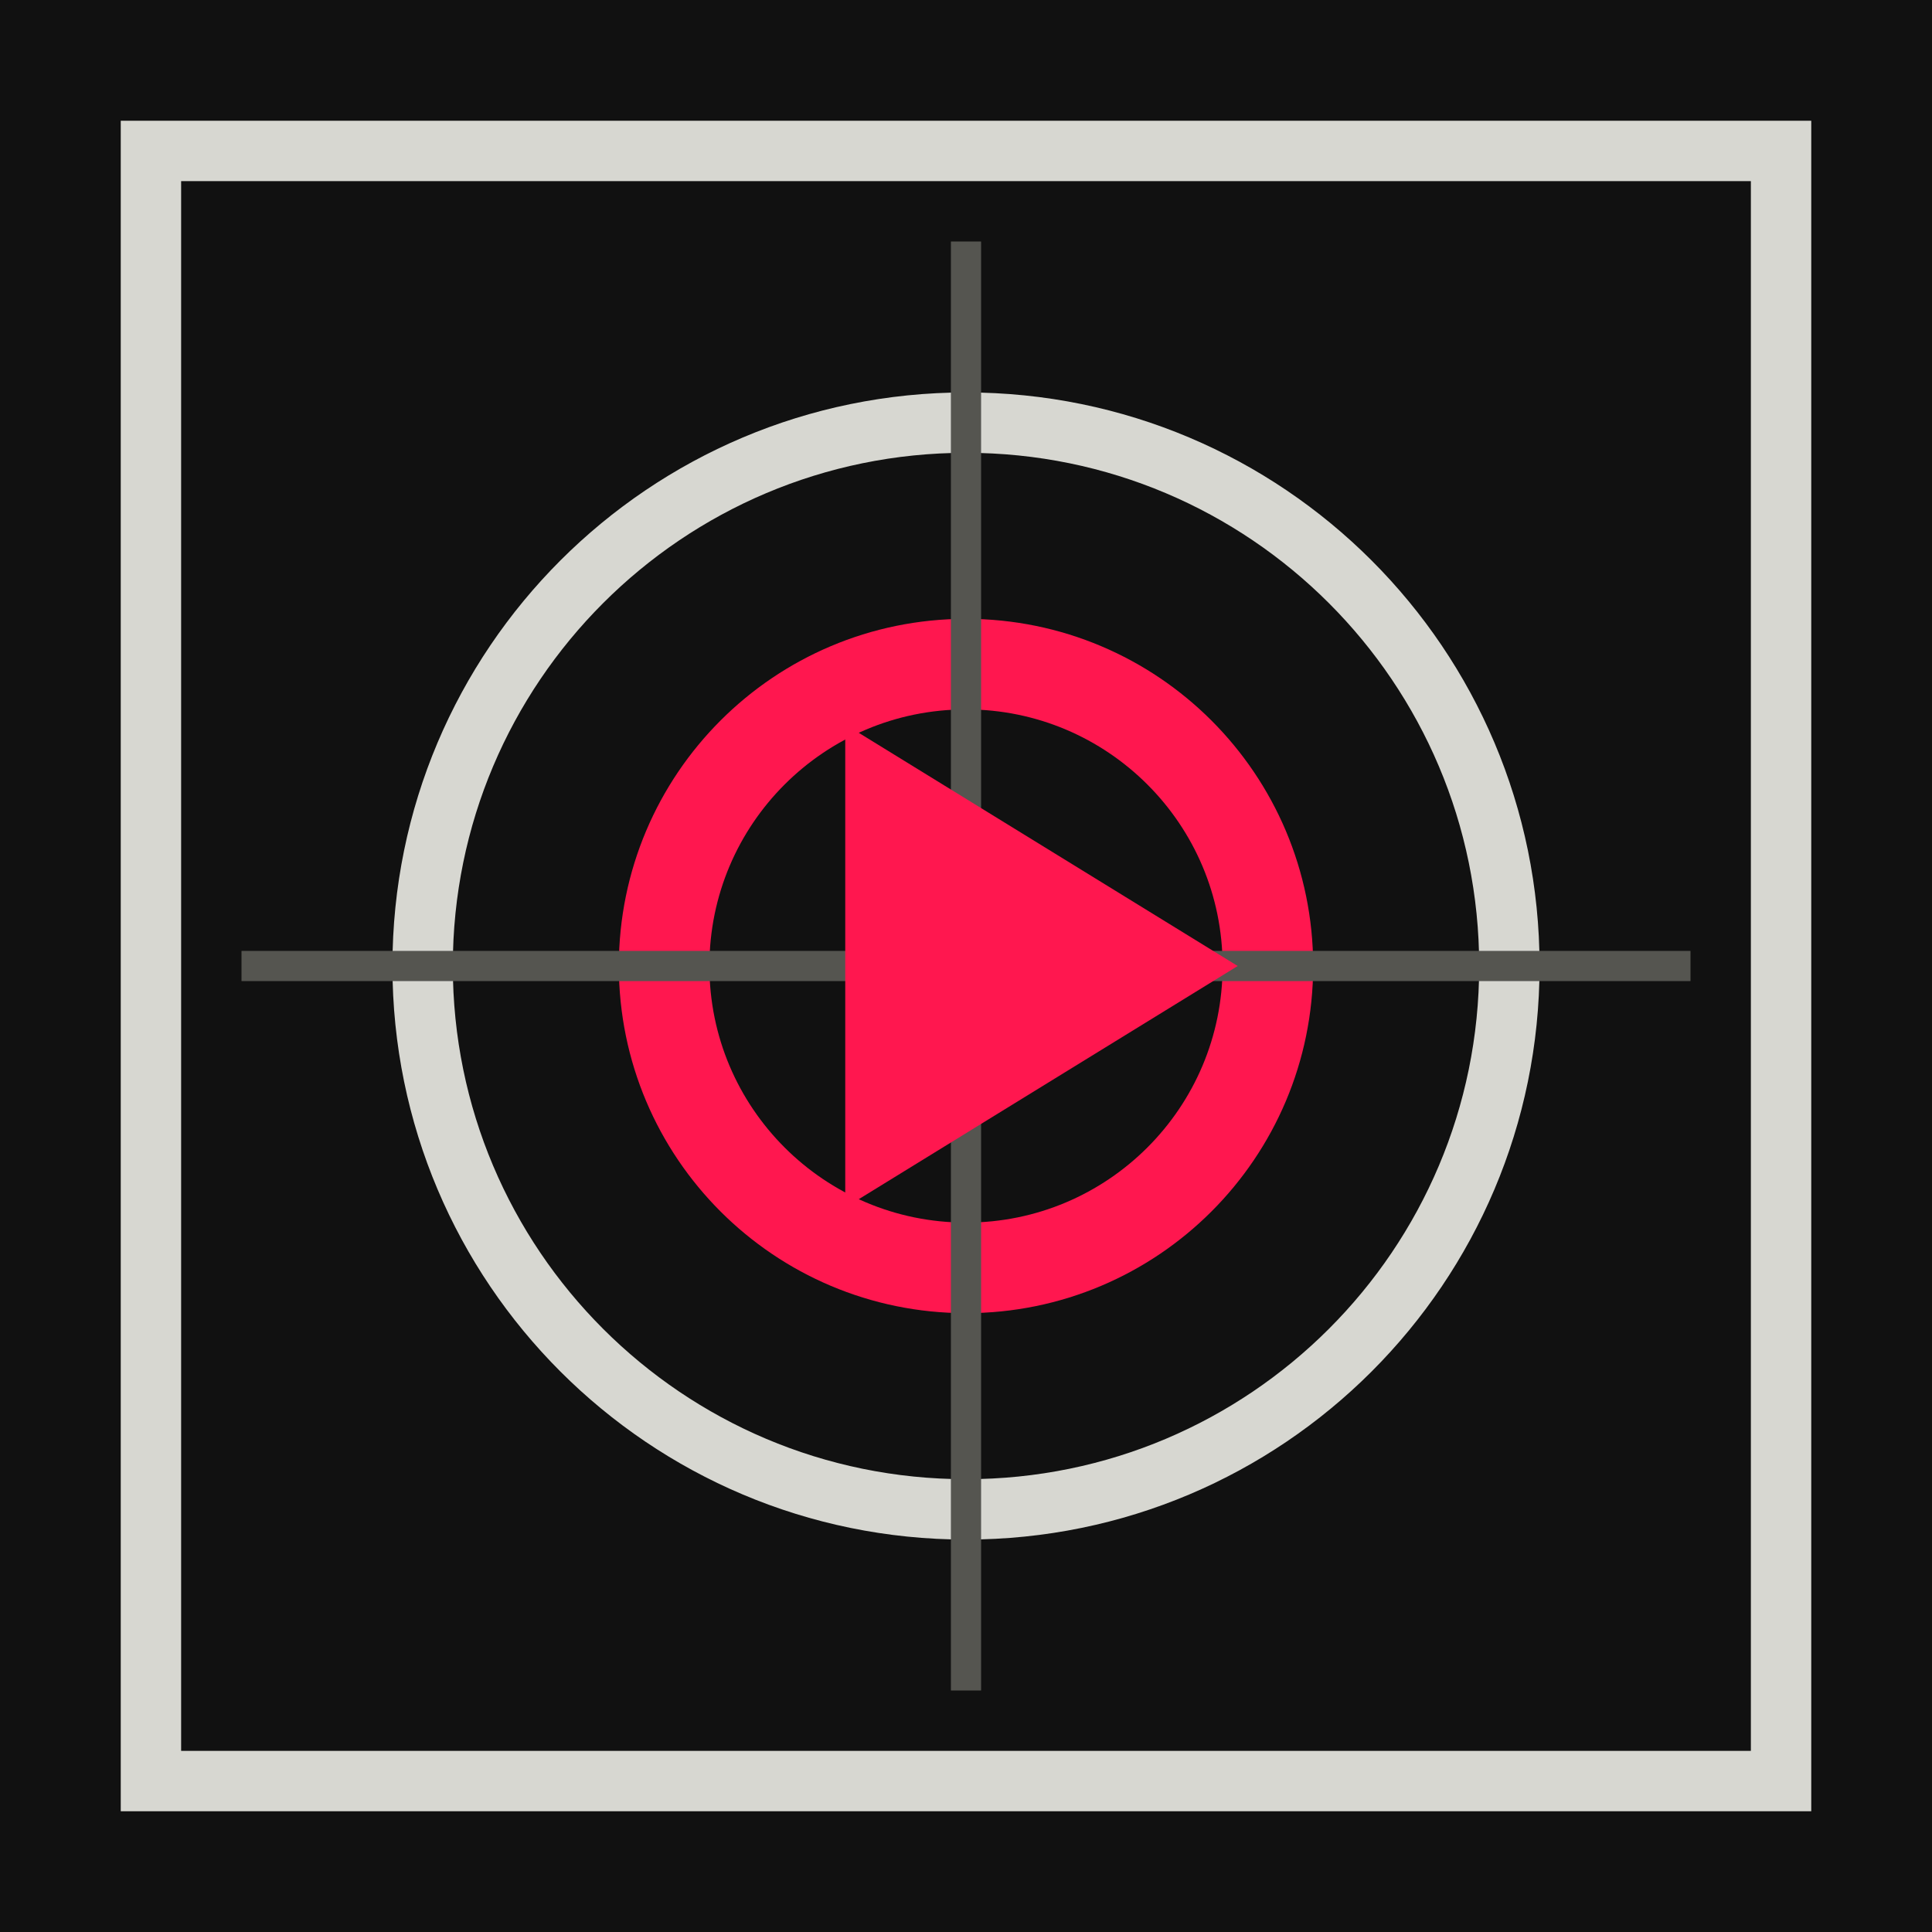
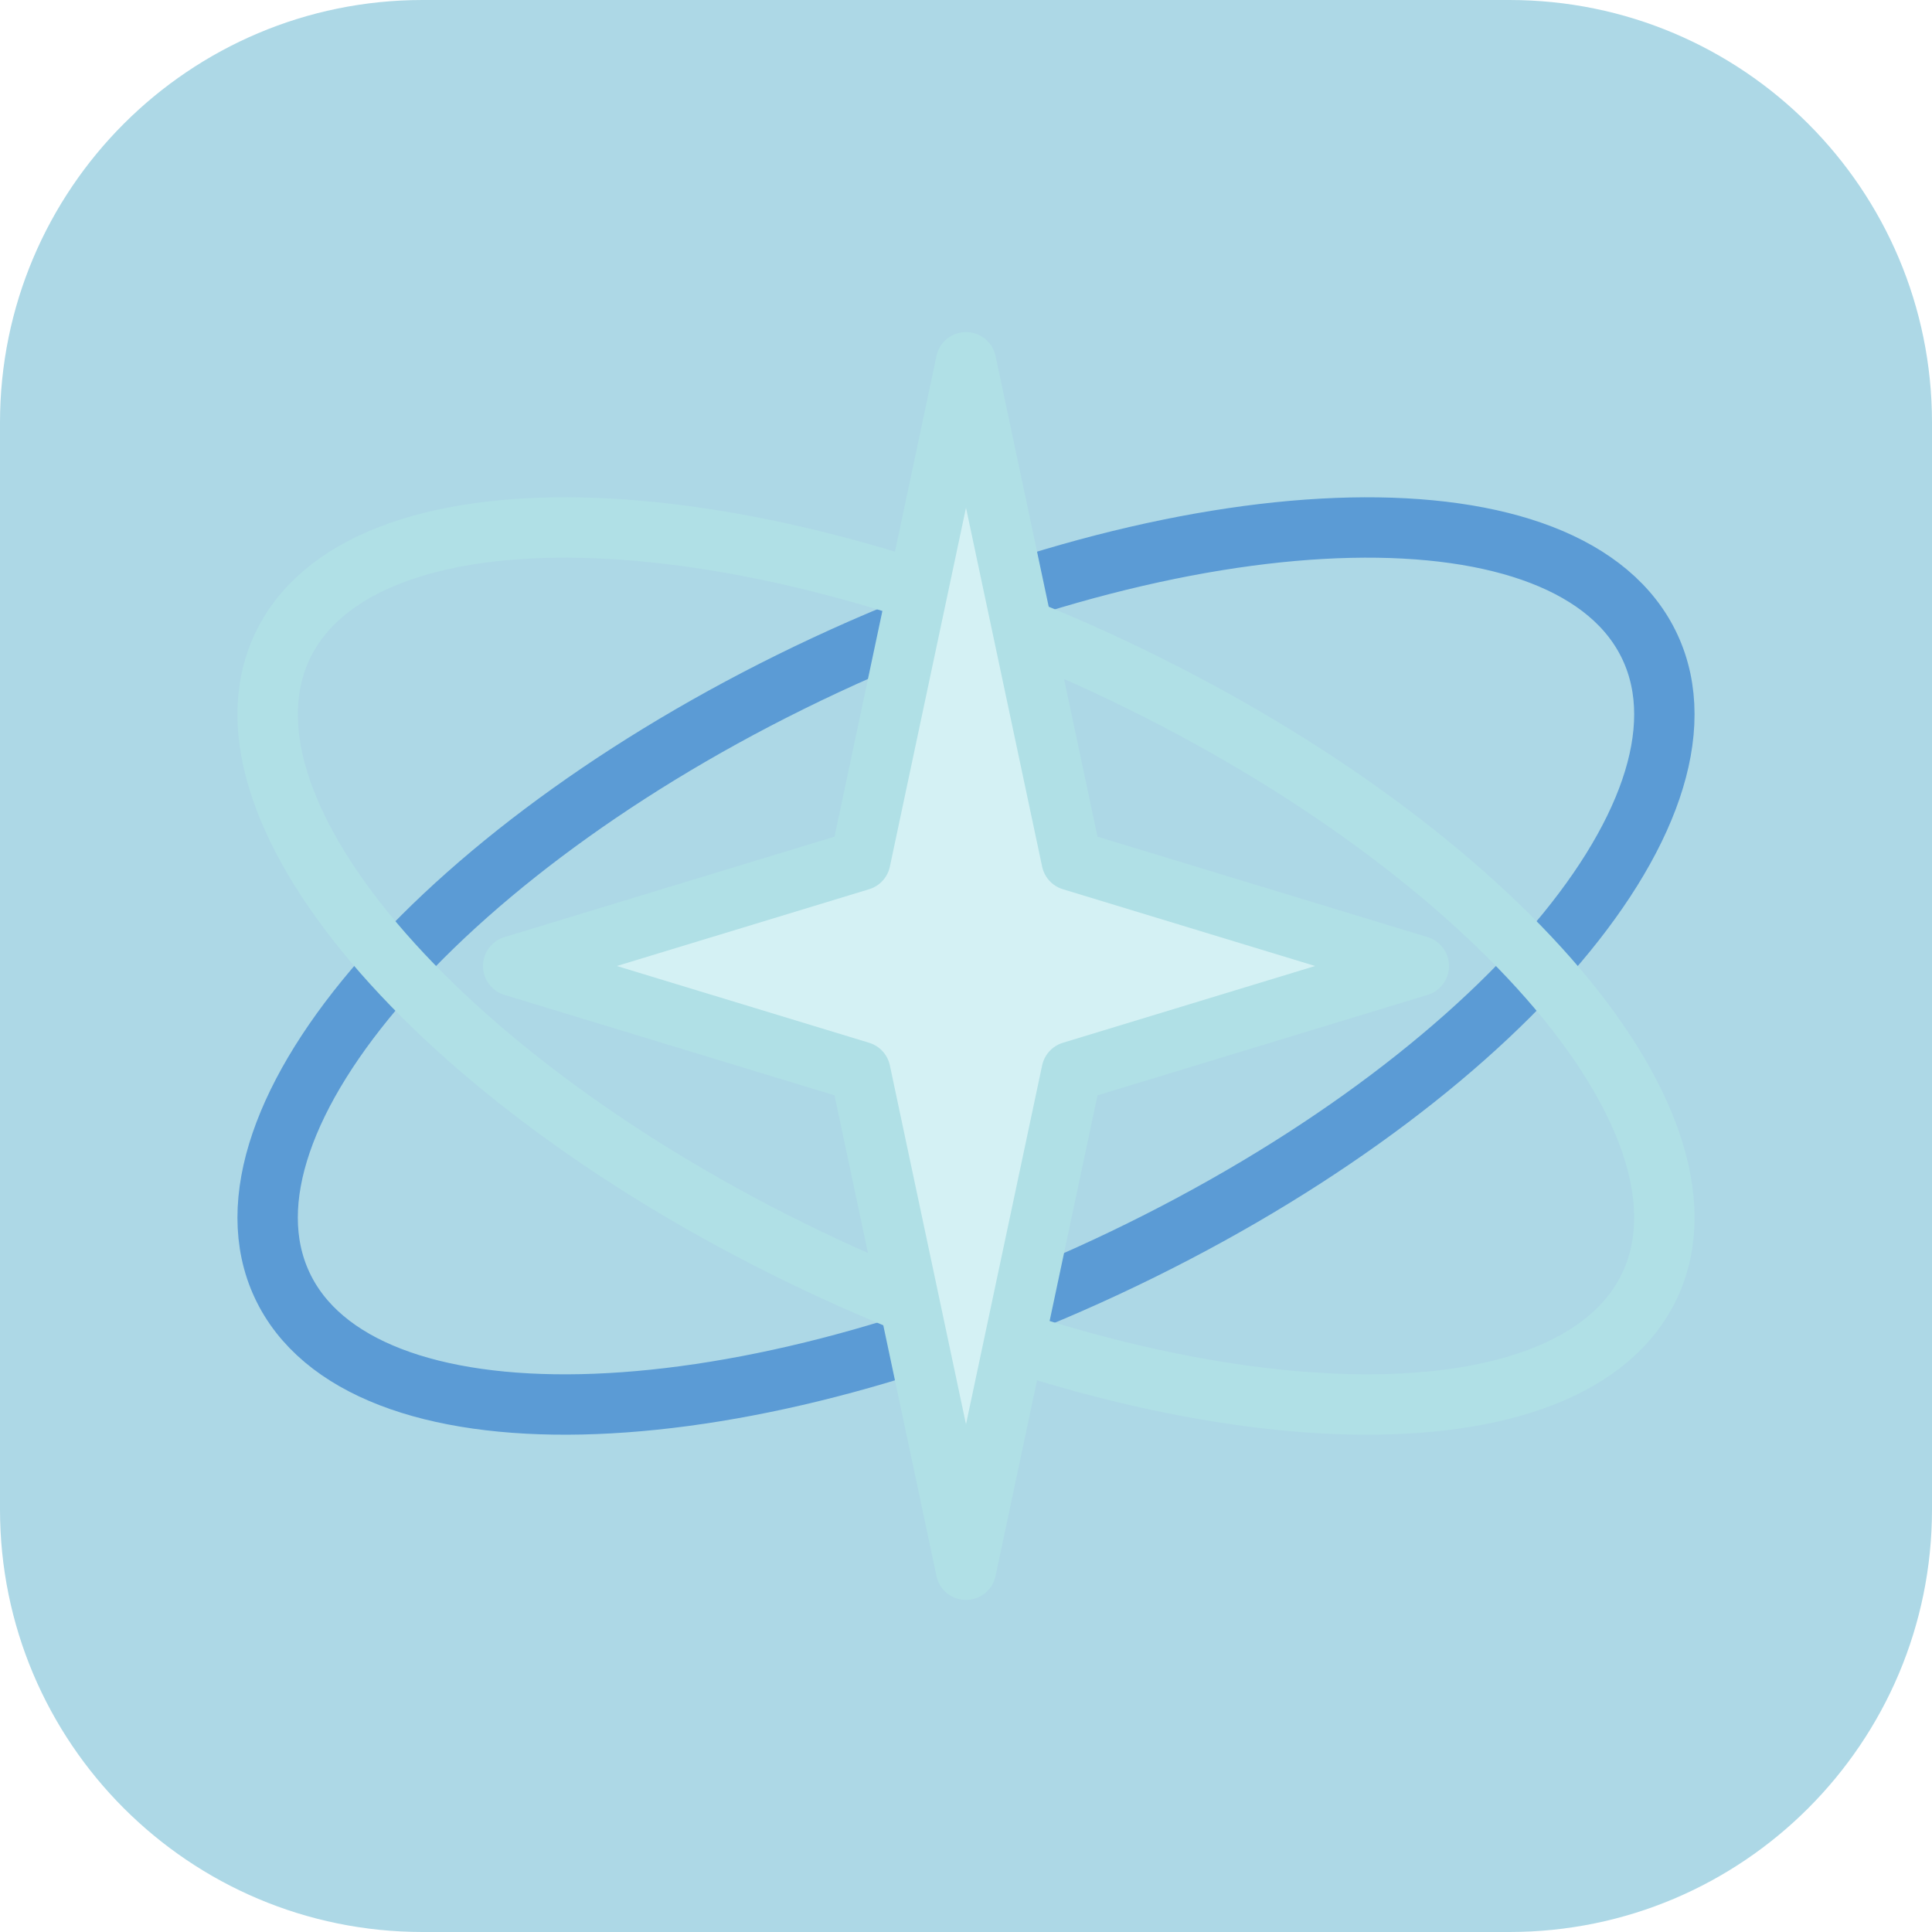
- <svg xmlns="http://www.w3.org/2000/svg" viewBox="0 0 64 64" role="img" aria-label="Re Player">
-   <rect width="64" height="64" fill="#111111" />
-   <rect x="5" y="5" width="54" height="54" fill="none" stroke="#d7d7d1" stroke-width="2" />
-   <circle cx="32" cy="32" r="18" fill="none" stroke="#d7d7d1" stroke-width="2" />
-   <circle cx="32" cy="32" r="10" fill="none" stroke="#ff174f" stroke-width="3" />
-   <path d="M32 8v48M8 32h48" stroke="#555550" />
-   <path d="m28 24 13 8-13 8V24Z" fill="#ff174f" />
+ <svg xmlns="http://www.w3.org/2000/svg" viewBox="0 0 64 64" role="img" aria-label="Orbit star">
+   <rect width="64" height="64" rx="14" fill="#ADD8E6" />
+   <ellipse cx="32" cy="32" rx="25" ry="11" fill="none" stroke="#5B9BD5" stroke-width="2" transform="rotate(-25 32 32)" />
+   <ellipse cx="32" cy="32" rx="25" ry="11" fill="none" stroke="#B0E0E6" stroke-width="2" transform="rotate(25 32 32)" />
+   <path d="M32 12 35.5 28.5 47 32l-11.5 3.5L32 52l-3.5-16.5L17 32l11.5-3.5Z" fill="#D4F1F4" stroke="#B0E0E6" stroke-width="2" stroke-linejoin="round" />
</svg>
